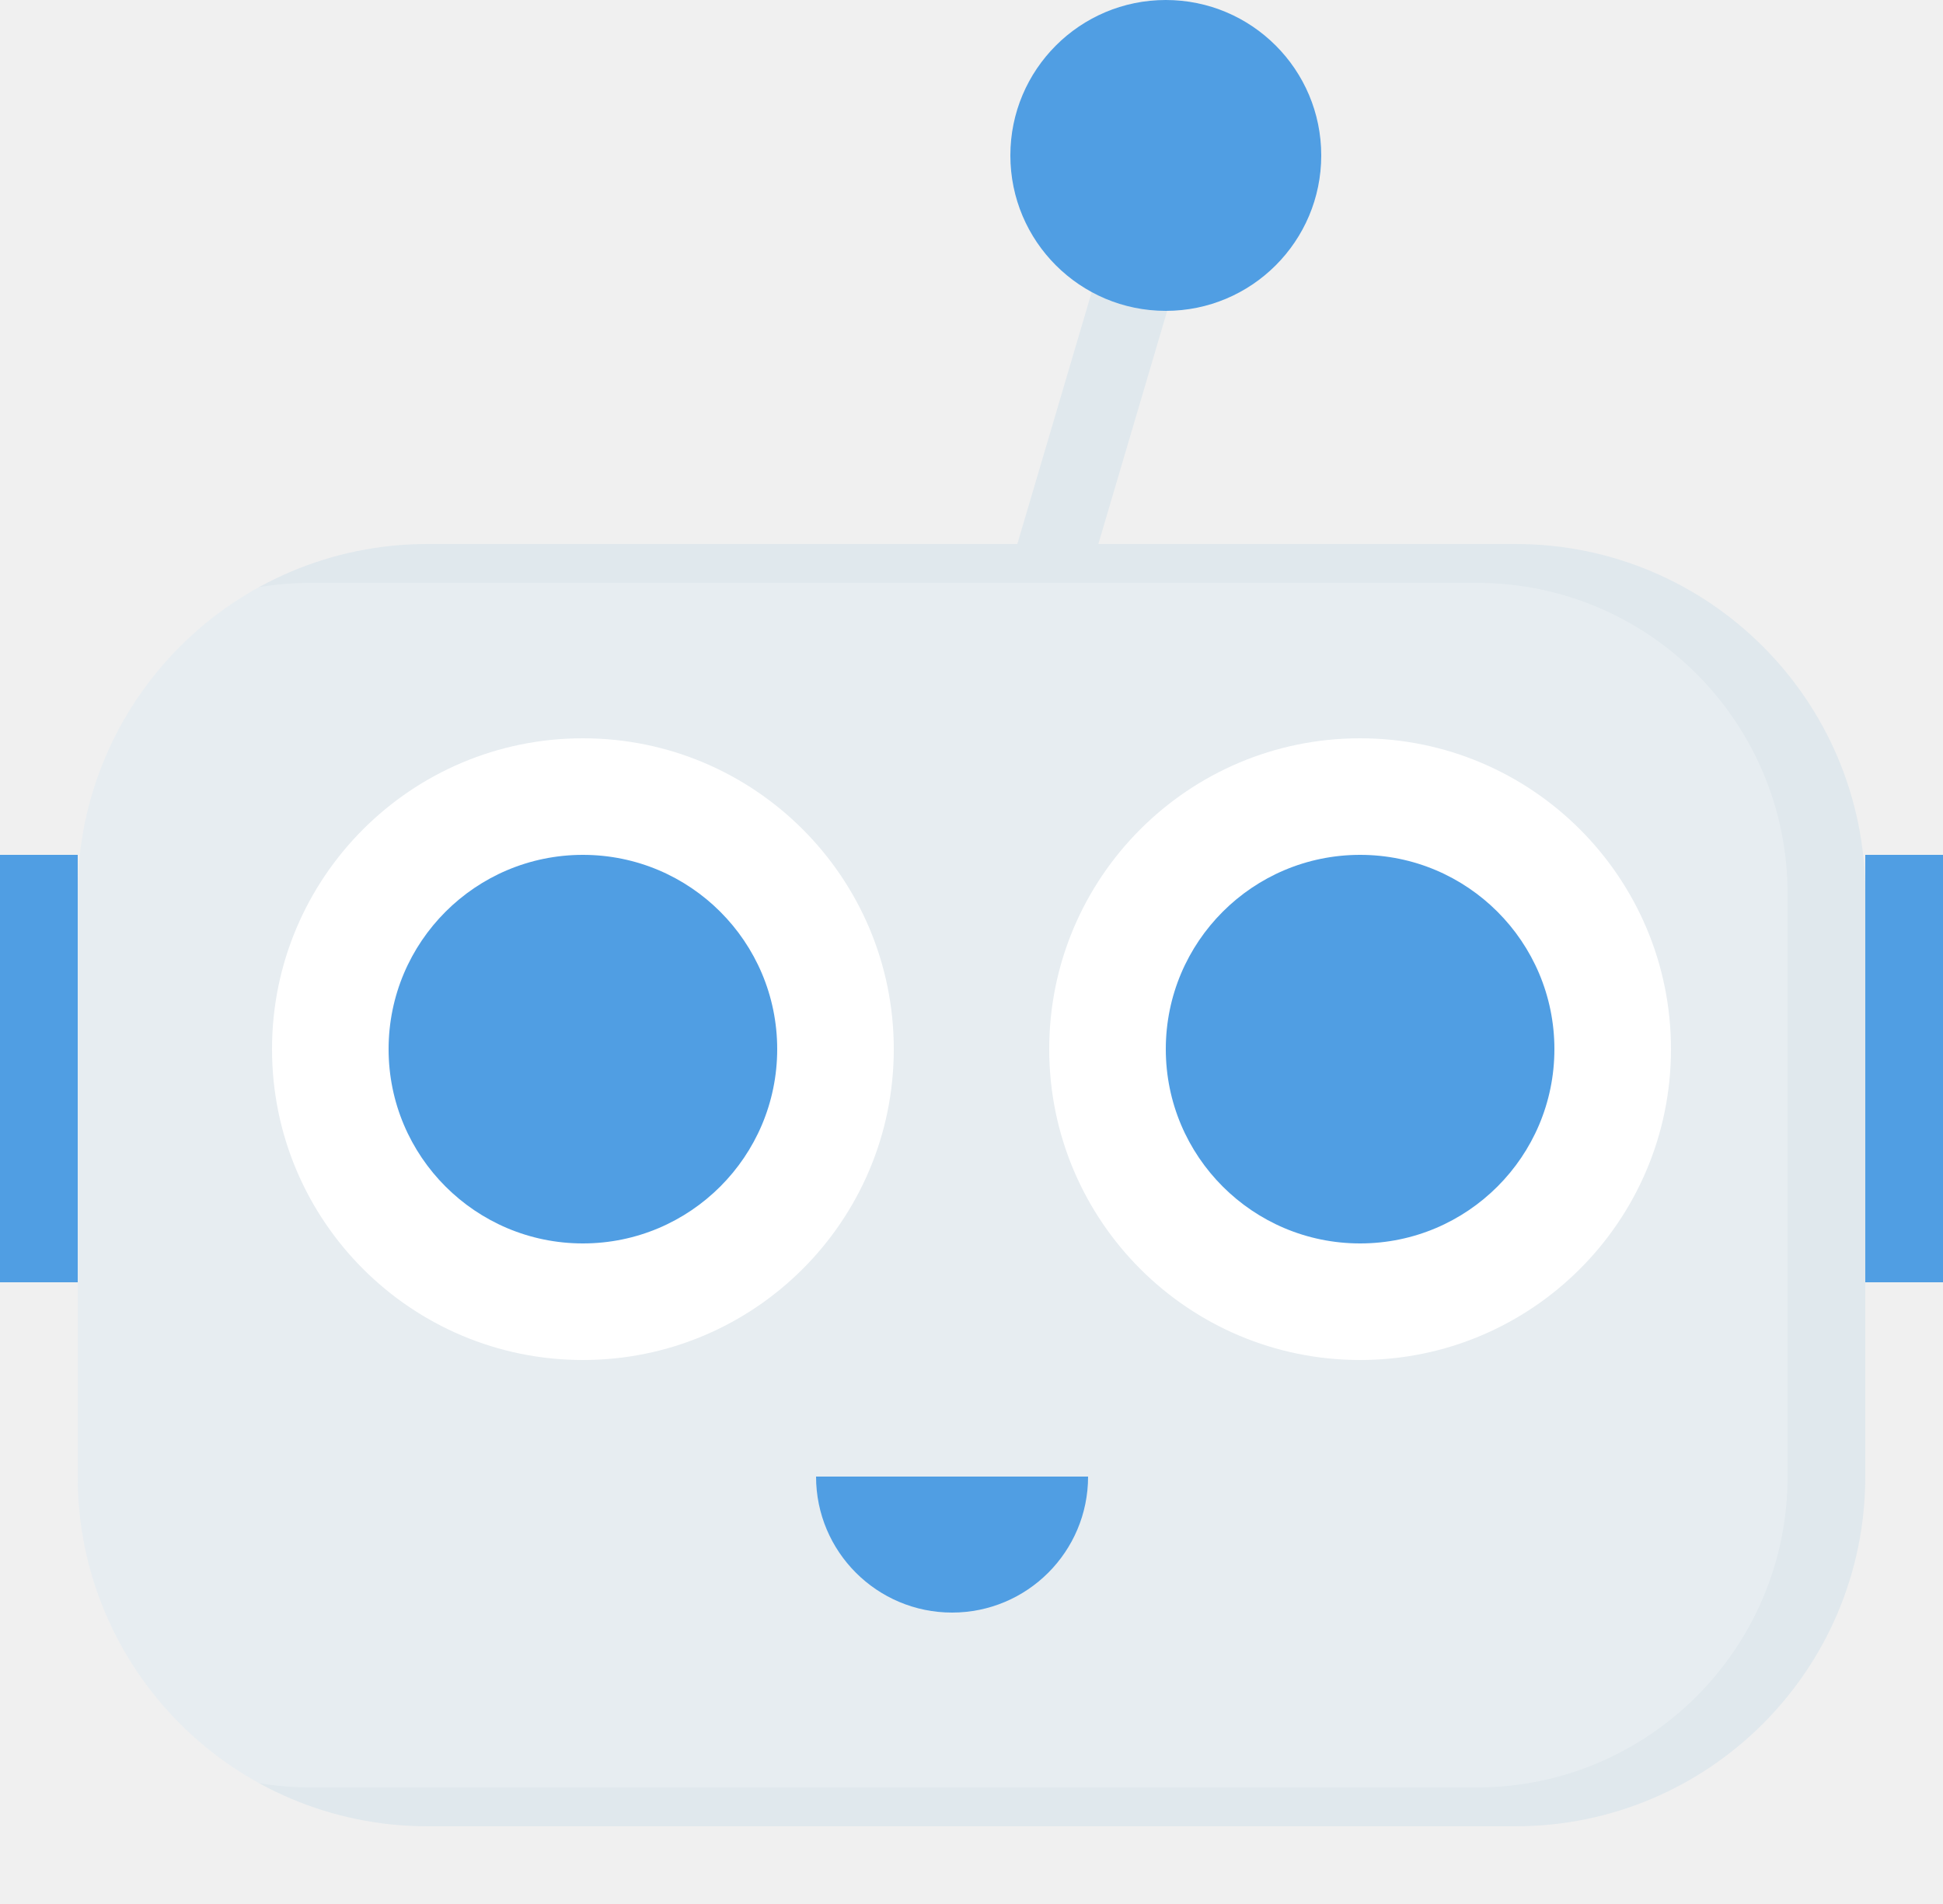
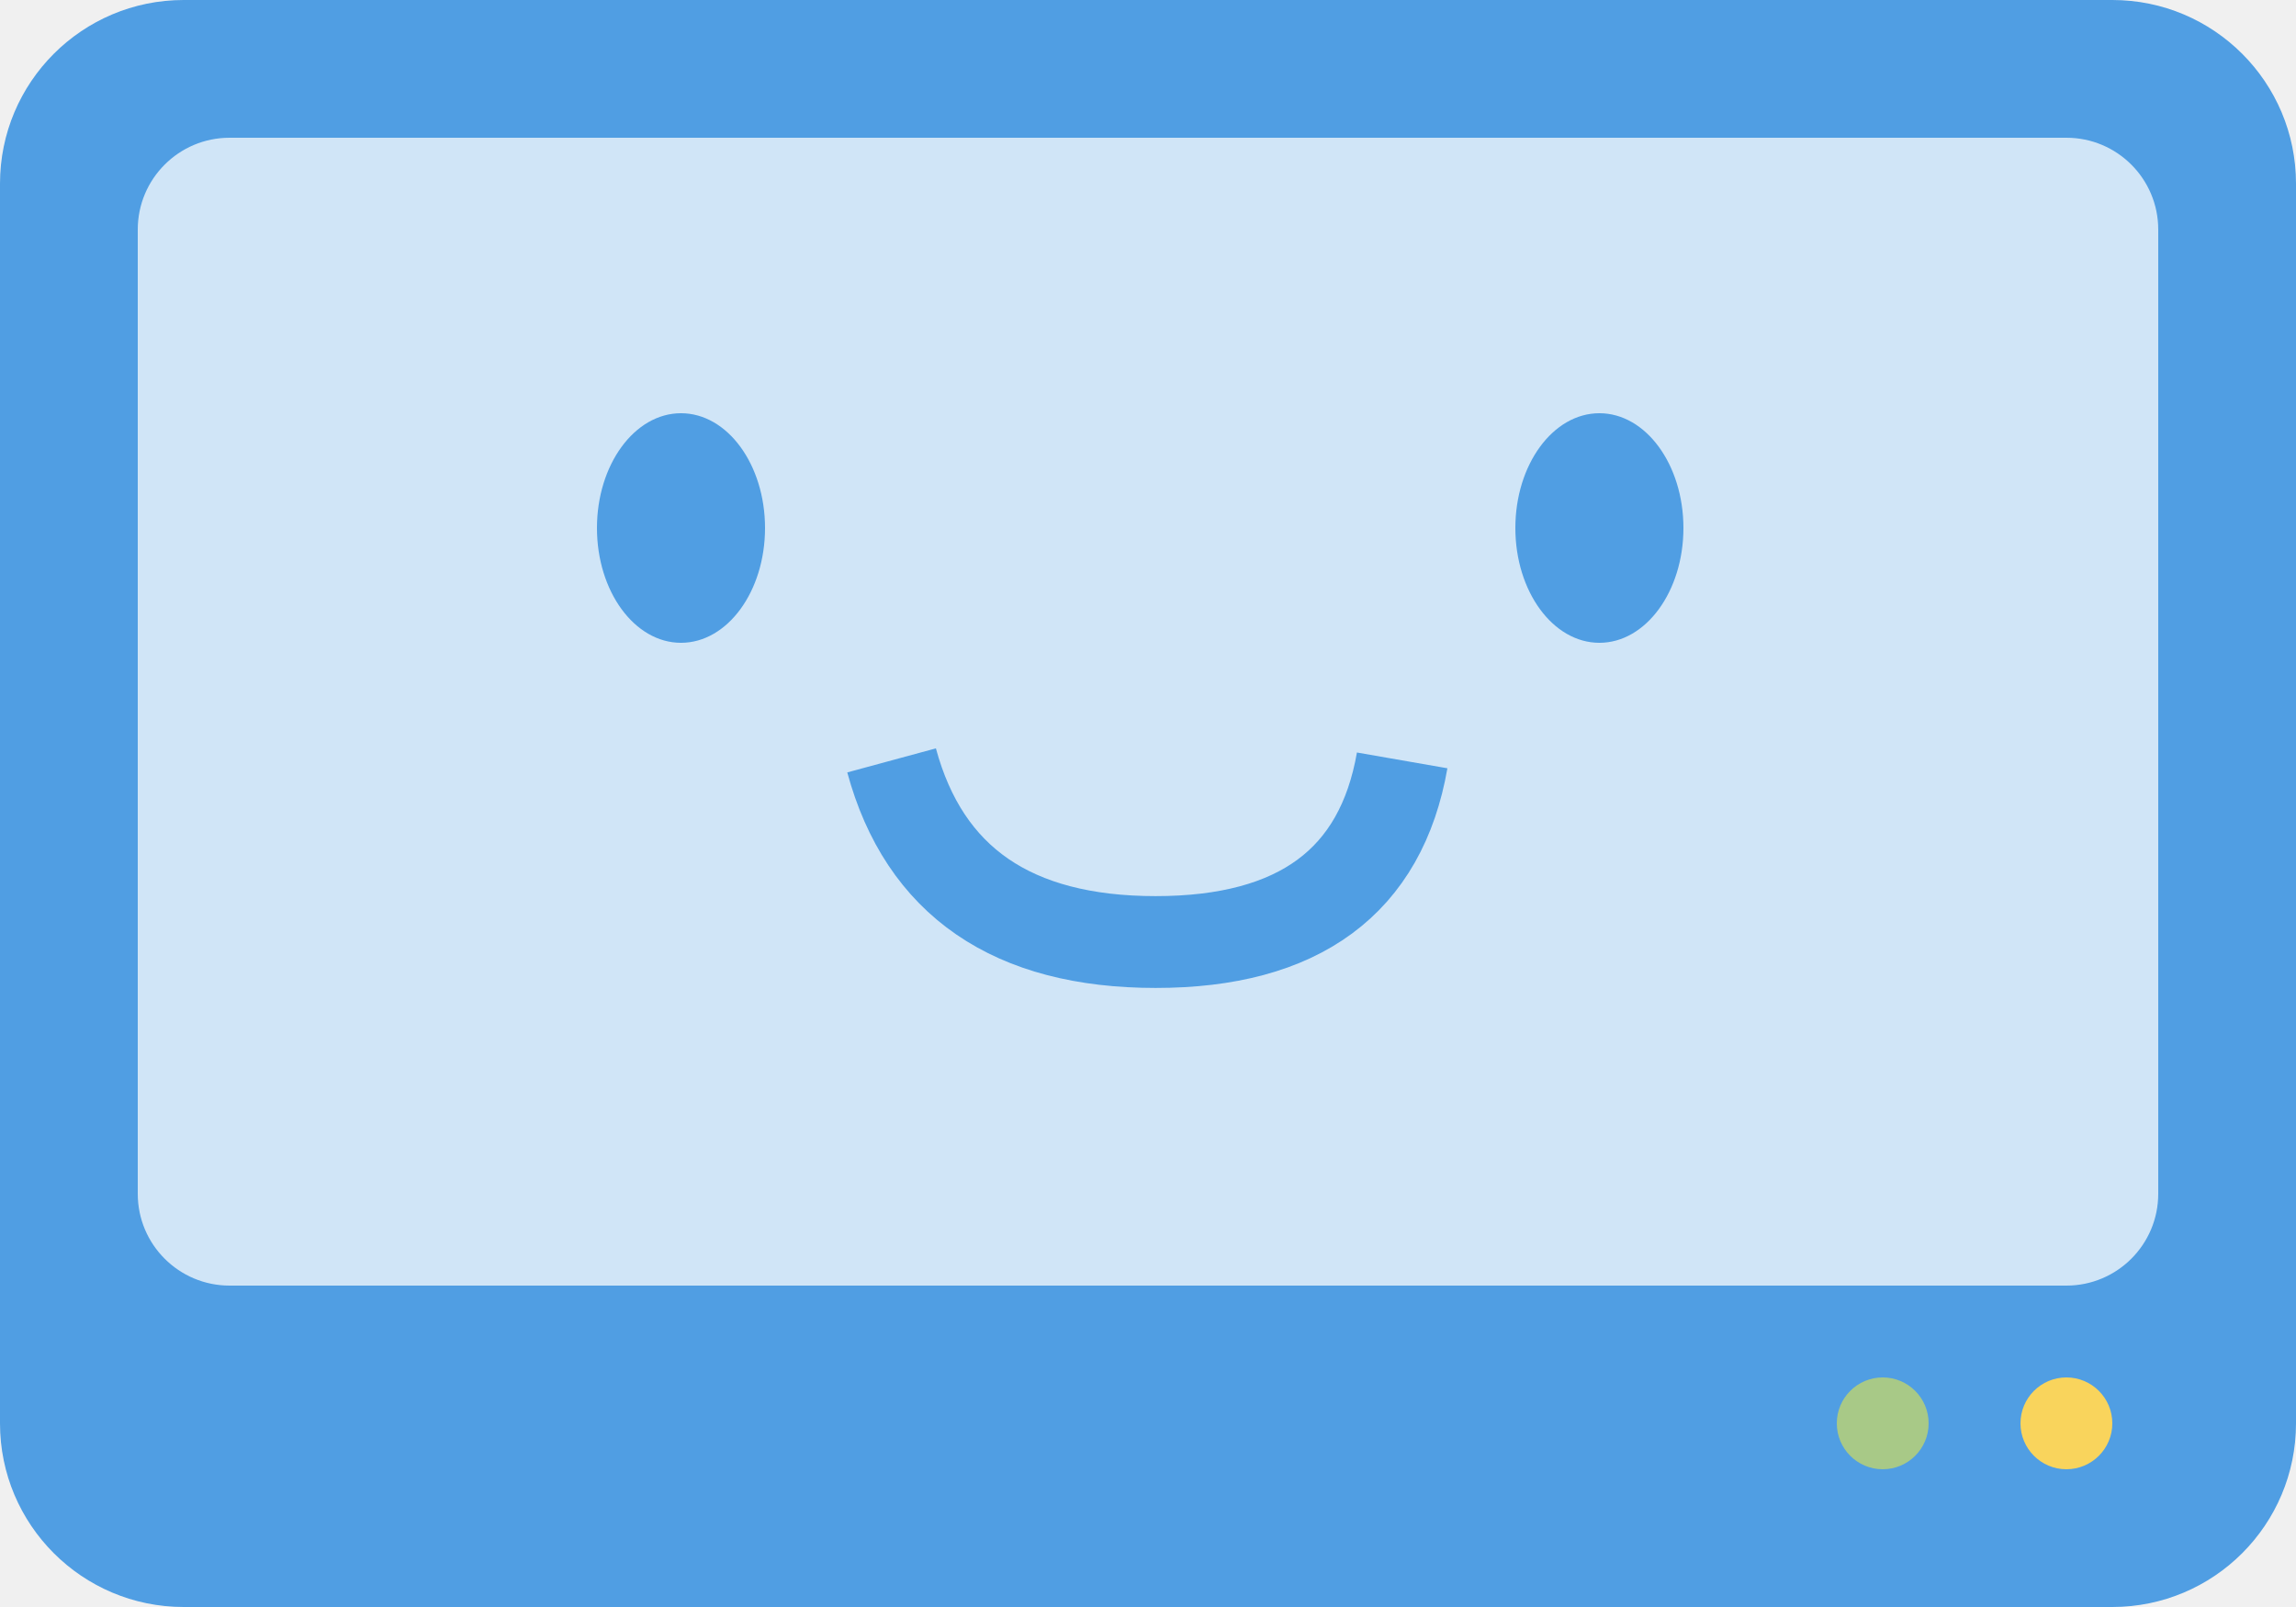
- <svg xmlns="http://www.w3.org/2000/svg" xmlns:xlink="http://www.w3.org/1999/xlink" width="50px" height="49px" viewBox="0 0 50 49" version="1.1">
-   <defs>
-     <rect id="path-1" x="0" y="0" width="46" height="33" rx="9" />
-   </defs>
-   <g id="Artboard-2" stroke="none" stroke-width="1" fill="none" fill-rule="evenodd">
-     <path d="M30.098,4.258 L25.383,20.228" id="Path-4" stroke="#E0E8ED" stroke-width="2" />
-     <g id="Group-10" transform="translate(2, 14)">
-       <mask id="mask-2" fill="white">
-         <use xlink:href="#path-1" />
-       </mask>
-       <use id="Mask" fill="#E0E8ED" xlink:href="#path-1" />
-       <rect id="Mask-Copy" fill="#FFFFFF" opacity="0.237" mask="url(#mask-2)" x="-2" y="1" width="46" height="31" rx="8" />
-     </g>
-     <circle id="Oval-9" fill="#FFFFFF" cx="35" cy="27" r="8" />
-     <circle id="Oval-9-Copy" fill="#FFFFFF" cx="15" cy="27" r="8" />
-     <g id="Group-5" transform="translate(10, 22)" fill="#509EE3">
-       <circle id="Oval-11" cx="5" cy="5" r="5" />
-     </g>
-     <g id="Group-6" transform="translate(30, 22)" fill="#509EE3">
-       <circle id="Oval-11-Copy" cx="5" cy="5" r="5" />
-     </g>
-     <circle id="Oval-3-Copy" fill="#509EE3" cx="30" cy="4" r="4" />
-     <rect id="Rectangle-4" fill="#509EE3" x="0" y="22" width="2" height="11" />
-     <rect id="Rectangle-4-Copy-3" fill="#509EE3" x="48" y="22" width="2" height="11" />
-     <path d="M21,38 C21,38 23.333,38 28,38 C28,39.933 26.433,41.5 24.5,41.5 C22.567,41.5 21,39.933 21,38 Z" id="Combined-Shape-Copy" fill="#509EE3" />
+ <svg xmlns="http://www.w3.org/2000/svg" width="50" height="35" viewBox="0 0 50 35">
+   <g fill="none" fill-rule="evenodd">
+     <rect fill="#509EE3" width="50" height="35" rx="4" />
+     <rect fill="#D0E5F7" x="3" y="3" width="44" height="25" rx="2" />
+     <ellipse fill="#509EE3" cx="14.83" cy="11.5" rx="1.83" ry="2.5" />
+     <ellipse fill="#509EE3" cx="34.83" cy="11.5" rx="1.83" ry="2.5" />
+     <path d="M19.416 16.561c.716 2.638 2.633 3.956 5.751 3.956 3.119 0 4.908-1.318 5.368-3.956" stroke="#509EE3" stroke-width="2" />
+     <rect fill="#F9D45C" x="44" y="30" width="2" height="2" rx="1" />
+     <rect fill="#A8C987" x="40" y="30" width="2" height="2" rx="1" />
  </g>
</svg>
